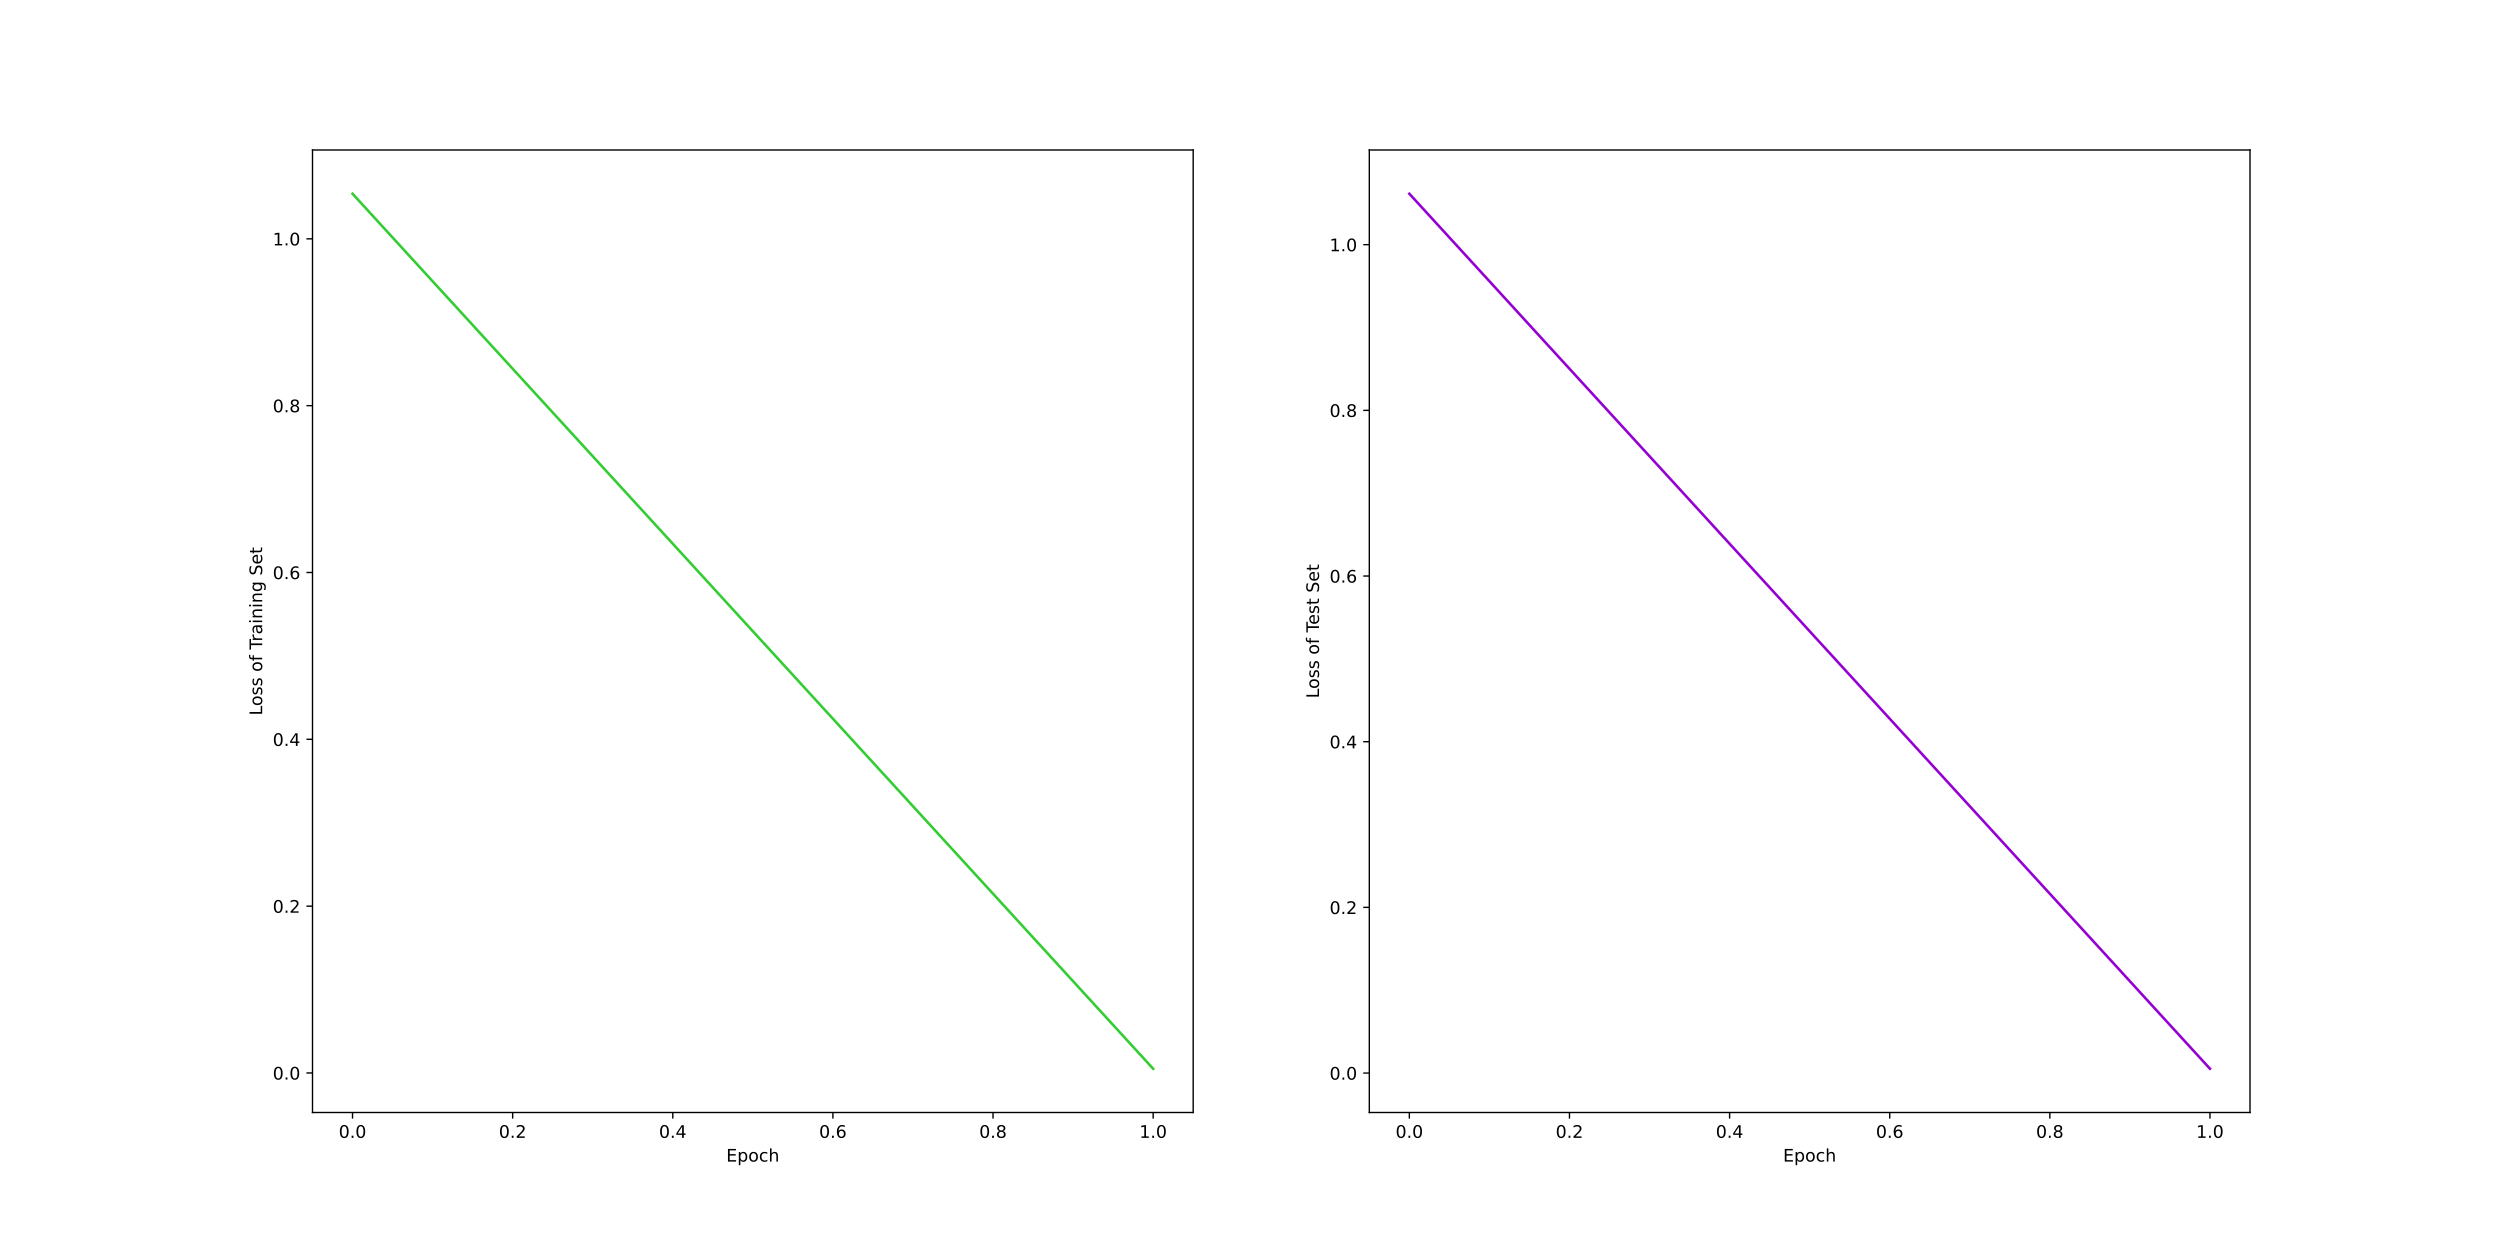
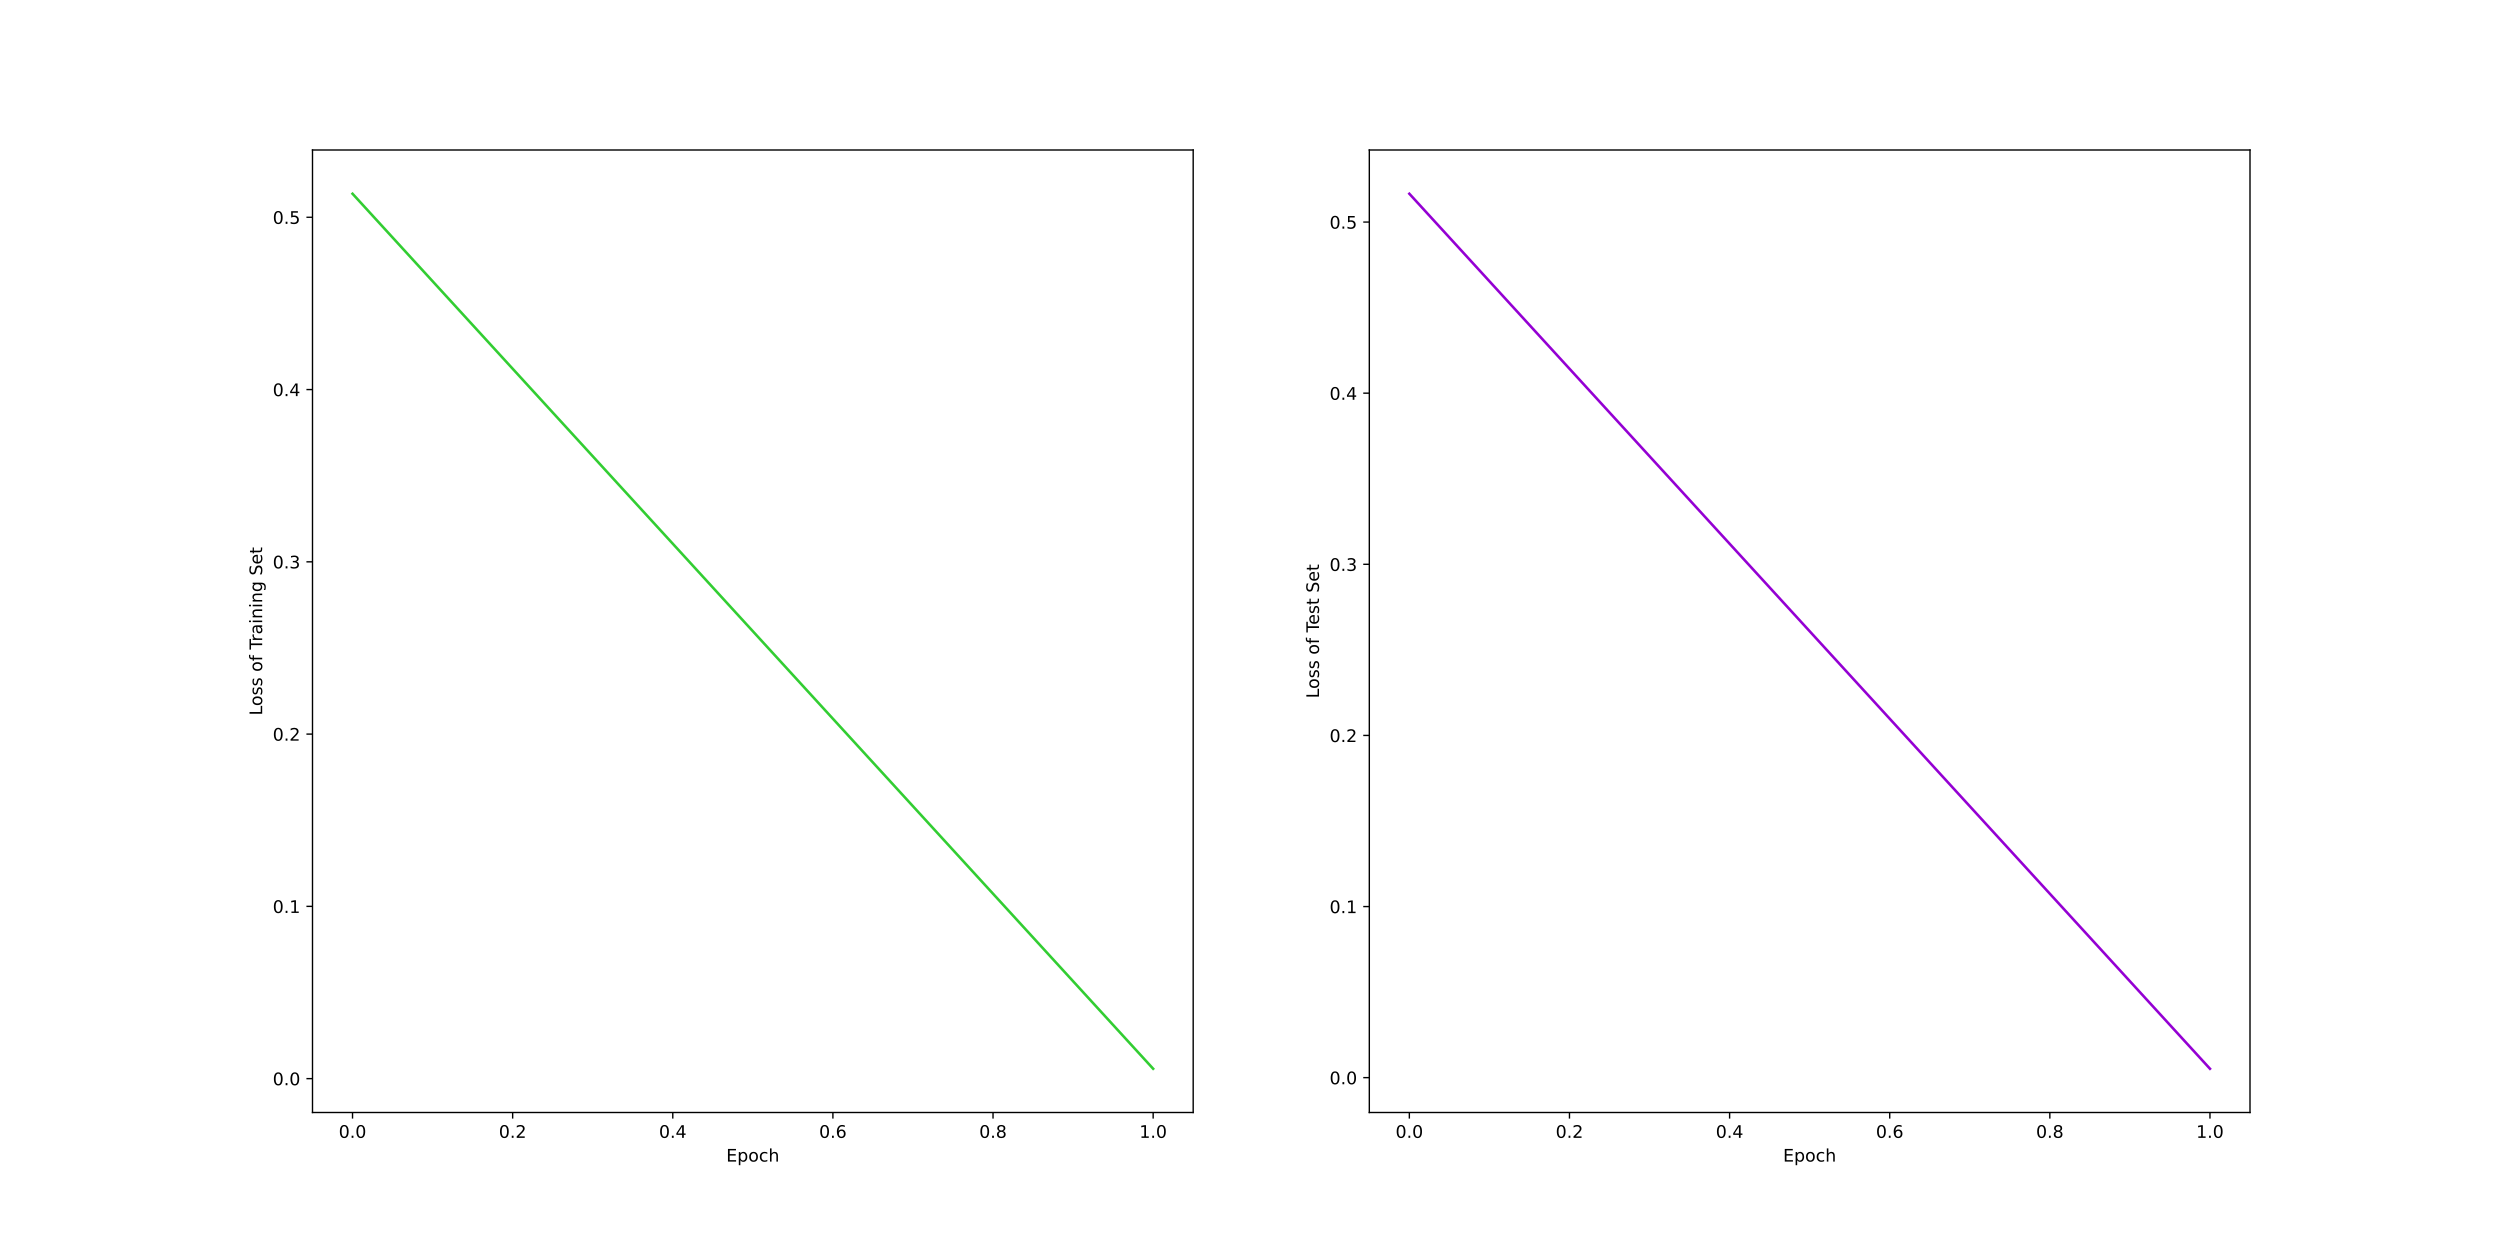
<svg xmlns="http://www.w3.org/2000/svg" xmlns:xlink="http://www.w3.org/1999/xlink" width="1440pt" height="720pt" viewBox="0 0 1440 720" version="1.1">
  <defs>
    <style type="text/css">*{stroke-linejoin: round; stroke-linecap: butt}</style>
  </defs>
  <g id="figure_1">
    <g id="patch_1">
      <path d="M 0 720  L 1440 720  L 1440 0  L 0 0  z " style="fill: #ffffff" />
    </g>
    <g id="axes_1">
      <g id="patch_2">
        <path d="M 180 640.8  L 687.273 640.8  L 687.273 86.4  L 180 86.4  z " style="fill: #ffffff" />
      </g>
      <g id="matplotlib.axis_1">
        <g id="xtick_1">
          <g id="line2d_1">
            <defs>
-               <path id="mf986d3ecad" d="M 0 0  L 0 3.5  " style="stroke: #000000; stroke-width: 0.8" />
+               <path id="me5765ecc99" d="M 0 0  L 0 3.5  " style="stroke: #000000; stroke-width: 0.8" />
            </defs>
            <g>
-               <use xlink:href="#mf986d3ecad" x="203.058" y="640.8" style="stroke: #000000; stroke-width: 0.8" />
+               <use xlink:href="#me5765ecc99" x="203.058" y="640.8" style="stroke: #000000; stroke-width: 0.8" />
            </g>
          </g>
          <g id="text_1">
            <g transform="translate(195.1063 655.3984) scale(0.1 -0.1)">
              <defs>
                <path id="DejaVuSans-30" d="M 2034 4250  Q 1547 4250 1301 3770  Q 1056 3291 1056 2328  Q 1056 1369 1301 889  Q 1547 409 2034 409  Q 2525 409 2770 889  Q 3016 1369 3016 2328  Q 3016 3291 2770 3770  Q 2525 4250 2034 4250  z M 2034 4750  Q 2819 4750 3233 4129  Q 3647 3509 3647 2328  Q 3647 1150 3233 529  Q 2819 -91 2034 -91  Q 1250 -91 836 529  Q 422 1150 422 2328  Q 422 3509 836 4129  Q 1250 4750 2034 4750  z " transform="scale(0.015625)" />
                <path id="DejaVuSans-2e" d="M 684 794  L 1344 794  L 1344 0  L 684 0  L 684 794  z " transform="scale(0.015625)" />
              </defs>
              <use xlink:href="#DejaVuSans-30" />
              <use xlink:href="#DejaVuSans-2e" transform="translate(63.62305 0)" />
              <use xlink:href="#DejaVuSans-30" transform="translate(95.41016 0)" />
            </g>
          </g>
        </g>
        <g id="xtick_2">
          <g id="line2d_2">
            <g>
-               <use xlink:href="#mf986d3ecad" x="295.289" y="640.8" style="stroke: #000000; stroke-width: 0.8" />
+               <use xlink:href="#me5765ecc99" x="295.289" y="640.8" style="stroke: #000000; stroke-width: 0.8" />
            </g>
          </g>
          <g id="text_2">
            <g transform="translate(287.3377 655.3984) scale(0.1 -0.1)">
              <defs>
                <path id="DejaVuSans-32" d="M 1228 531  L 3431 531  L 3431 0  L 469 0  L 469 531  Q 828 903 1448 1529  Q 2069 2156 2228 2338  Q 2531 2678 2651 2914  Q 2772 3150 2772 3378  Q 2772 3750 2511 3984  Q 2250 4219 1831 4219  Q 1534 4219 1204 4116  Q 875 4013 500 3803  L 500 4441  Q 881 4594 1212 4672  Q 1544 4750 1819 4750  Q 2544 4750 2975 4387  Q 3406 4025 3406 3419  Q 3406 3131 3298 2873  Q 3191 2616 2906 2266  Q 2828 2175 2409 1742  Q 1991 1309 1228 531  z " transform="scale(0.015625)" />
              </defs>
              <use xlink:href="#DejaVuSans-30" />
              <use xlink:href="#DejaVuSans-2e" transform="translate(63.62305 0)" />
              <use xlink:href="#DejaVuSans-32" transform="translate(95.41016 0)" />
            </g>
          </g>
        </g>
        <g id="xtick_3">
          <g id="line2d_3">
            <g>
-               <use xlink:href="#mf986d3ecad" x="387.521" y="640.8" style="stroke: #000000; stroke-width: 0.8" />
+               <use xlink:href="#me5765ecc99" x="387.521" y="640.8" style="stroke: #000000; stroke-width: 0.8" />
            </g>
          </g>
          <g id="text_3">
            <g transform="translate(379.5691 655.3984) scale(0.1 -0.1)">
              <defs>
                <path id="DejaVuSans-34" d="M 2419 4116  L 825 1625  L 2419 1625  L 2419 4116  z M 2253 4666  L 3047 4666  L 3047 1625  L 3713 1625  L 3713 1100  L 3047 1100  L 3047 0  L 2419 0  L 2419 1100  L 313 1100  L 313 1709  L 2253 4666  z " transform="scale(0.015625)" />
              </defs>
              <use xlink:href="#DejaVuSans-30" />
              <use xlink:href="#DejaVuSans-2e" transform="translate(63.62305 0)" />
              <use xlink:href="#DejaVuSans-34" transform="translate(95.41016 0)" />
            </g>
          </g>
        </g>
        <g id="xtick_4">
          <g id="line2d_4">
            <g>
-               <use xlink:href="#mf986d3ecad" x="479.752" y="640.8" style="stroke: #000000; stroke-width: 0.8" />
+               <use xlink:href="#me5765ecc99" x="479.752" y="640.8" style="stroke: #000000; stroke-width: 0.8" />
            </g>
          </g>
          <g id="text_4">
            <g transform="translate(471.8005 655.3984) scale(0.1 -0.1)">
              <defs>
                <path id="DejaVuSans-36" d="M 2113 2584  Q 1688 2584 1439 2293  Q 1191 2003 1191 1497  Q 1191 994 1439 701  Q 1688 409 2113 409  Q 2538 409 2786 701  Q 3034 994 3034 1497  Q 3034 2003 2786 2293  Q 2538 2584 2113 2584  z M 3366 4563  L 3366 3988  Q 3128 4100 2886 4159  Q 2644 4219 2406 4219  Q 1781 4219 1451 3797  Q 1122 3375 1075 2522  Q 1259 2794 1537 2939  Q 1816 3084 2150 3084  Q 2853 3084 3261 2657  Q 3669 2231 3669 1497  Q 3669 778 3244 343  Q 2819 -91 2113 -91  Q 1303 -91 875 529  Q 447 1150 447 2328  Q 447 3434 972 4092  Q 1497 4750 2381 4750  Q 2619 4750 2861 4703  Q 3103 4656 3366 4563  z " transform="scale(0.015625)" />
              </defs>
              <use xlink:href="#DejaVuSans-30" />
              <use xlink:href="#DejaVuSans-2e" transform="translate(63.62305 0)" />
              <use xlink:href="#DejaVuSans-36" transform="translate(95.41016 0)" />
            </g>
          </g>
        </g>
        <g id="xtick_5">
          <g id="line2d_5">
            <g>
-               <use xlink:href="#mf986d3ecad" x="571.983" y="640.8" style="stroke: #000000; stroke-width: 0.8" />
+               <use xlink:href="#me5765ecc99" x="571.983" y="640.8" style="stroke: #000000; stroke-width: 0.8" />
            </g>
          </g>
          <g id="text_5">
            <g transform="translate(564.0319 655.3984) scale(0.1 -0.1)">
              <defs>
                <path id="DejaVuSans-38" d="M 2034 2216  Q 1584 2216 1326 1975  Q 1069 1734 1069 1313  Q 1069 891 1326 650  Q 1584 409 2034 409  Q 2484 409 2743 651  Q 3003 894 3003 1313  Q 3003 1734 2745 1975  Q 2488 2216 2034 2216  z M 1403 2484  Q 997 2584 770 2862  Q 544 3141 544 3541  Q 544 4100 942 4425  Q 1341 4750 2034 4750  Q 2731 4750 3128 4425  Q 3525 4100 3525 3541  Q 3525 3141 3298 2862  Q 3072 2584 2669 2484  Q 3125 2378 3379 2068  Q 3634 1759 3634 1313  Q 3634 634 3220 271  Q 2806 -91 2034 -91  Q 1263 -91 848 271  Q 434 634 434 1313  Q 434 1759 690 2068  Q 947 2378 1403 2484  z M 1172 3481  Q 1172 3119 1398 2916  Q 1625 2713 2034 2713  Q 2441 2713 2670 2916  Q 2900 3119 2900 3481  Q 2900 3844 2670 4047  Q 2441 4250 2034 4250  Q 1625 4250 1398 4047  Q 1172 3844 1172 3481  z " transform="scale(0.015625)" />
              </defs>
              <use xlink:href="#DejaVuSans-30" />
              <use xlink:href="#DejaVuSans-2e" transform="translate(63.62305 0)" />
              <use xlink:href="#DejaVuSans-38" transform="translate(95.41016 0)" />
            </g>
          </g>
        </g>
        <g id="xtick_6">
          <g id="line2d_6">
            <g>
-               <use xlink:href="#mf986d3ecad" x="664.215" y="640.8" style="stroke: #000000; stroke-width: 0.8" />
+               <use xlink:href="#me5765ecc99" x="664.215" y="640.8" style="stroke: #000000; stroke-width: 0.8" />
            </g>
          </g>
          <g id="text_6">
            <g transform="translate(656.2633 655.3984) scale(0.1 -0.1)">
              <defs>
                <path id="DejaVuSans-31" d="M 794 531  L 1825 531  L 1825 4091  L 703 3866  L 703 4441  L 1819 4666  L 2450 4666  L 2450 531  L 3481 531  L 3481 0  L 794 0  L 794 531  z " transform="scale(0.015625)" />
              </defs>
              <use xlink:href="#DejaVuSans-31" />
              <use xlink:href="#DejaVuSans-2e" transform="translate(63.62305 0)" />
              <use xlink:href="#DejaVuSans-30" transform="translate(95.41016 0)" />
            </g>
          </g>
        </g>
        <g id="text_7">
          <g transform="translate(418.3254 669.0766) scale(0.1 -0.1)">
            <defs>
              <path id="DejaVuSans-45" d="M 628 4666  L 3578 4666  L 3578 4134  L 1259 4134  L 1259 2753  L 3481 2753  L 3481 2222  L 1259 2222  L 1259 531  L 3634 531  L 3634 0  L 628 0  L 628 4666  z " transform="scale(0.015625)" />
              <path id="DejaVuSans-70" d="M 1159 525  L 1159 -1331  L 581 -1331  L 581 3500  L 1159 3500  L 1159 2969  Q 1341 3281 1617 3432  Q 1894 3584 2278 3584  Q 2916 3584 3314 3078  Q 3713 2572 3713 1747  Q 3713 922 3314 415  Q 2916 -91 2278 -91  Q 1894 -91 1617 61  Q 1341 213 1159 525  z M 3116 1747  Q 3116 2381 2855 2742  Q 2594 3103 2138 3103  Q 1681 3103 1420 2742  Q 1159 2381 1159 1747  Q 1159 1113 1420 752  Q 1681 391 2138 391  Q 2594 391 2855 752  Q 3116 1113 3116 1747  z " transform="scale(0.015625)" />
              <path id="DejaVuSans-6f" d="M 1959 3097  Q 1497 3097 1228 2736  Q 959 2375 959 1747  Q 959 1119 1226 758  Q 1494 397 1959 397  Q 2419 397 2687 759  Q 2956 1122 2956 1747  Q 2956 2369 2687 2733  Q 2419 3097 1959 3097  z M 1959 3584  Q 2709 3584 3137 3096  Q 3566 2609 3566 1747  Q 3566 888 3137 398  Q 2709 -91 1959 -91  Q 1206 -91 779 398  Q 353 888 353 1747  Q 353 2609 779 3096  Q 1206 3584 1959 3584  z " transform="scale(0.015625)" />
              <path id="DejaVuSans-63" d="M 3122 3366  L 3122 2828  Q 2878 2963 2633 3030  Q 2388 3097 2138 3097  Q 1578 3097 1268 2742  Q 959 2388 959 1747  Q 959 1106 1268 751  Q 1578 397 2138 397  Q 2388 397 2633 464  Q 2878 531 3122 666  L 3122 134  Q 2881 22 2623 -34  Q 2366 -91 2075 -91  Q 1284 -91 818 406  Q 353 903 353 1747  Q 353 2603 823 3093  Q 1294 3584 2113 3584  Q 2378 3584 2631 3529  Q 2884 3475 3122 3366  z " transform="scale(0.015625)" />
              <path id="DejaVuSans-68" d="M 3513 2113  L 3513 0  L 2938 0  L 2938 2094  Q 2938 2591 2744 2837  Q 2550 3084 2163 3084  Q 1697 3084 1428 2787  Q 1159 2491 1159 1978  L 1159 0  L 581 0  L 581 4863  L 1159 4863  L 1159 2956  Q 1366 3272 1645 3428  Q 1925 3584 2291 3584  Q 2894 3584 3203 3211  Q 3513 2838 3513 2113  z " transform="scale(0.015625)" />
            </defs>
            <use xlink:href="#DejaVuSans-45" />
            <use xlink:href="#DejaVuSans-70" transform="translate(63.18359 0)" />
            <use xlink:href="#DejaVuSans-6f" transform="translate(126.6602 0)" />
            <use xlink:href="#DejaVuSans-63" transform="translate(187.8418 0)" />
            <use xlink:href="#DejaVuSans-68" transform="translate(242.8223 0)" />
          </g>
        </g>
      </g>
      <g id="matplotlib.axis_2">
        <g id="ytick_1">
          <g id="line2d_7">
            <defs>
-               <path id="m4bd7f07cef" d="M 0 0  L -3.5 0  " style="stroke: #000000; stroke-width: 0.8" />
+               <path id="ma60680f0a1" d="M 0 0  L -3.5 0  " style="stroke: #000000; stroke-width: 0.8" />
            </defs>
            <g>
-               <use xlink:href="#m4bd7f07cef" x="180" y="618.044" style="stroke: #000000; stroke-width: 0.8" />
+               <use xlink:href="#ma60680f0a1" x="180" y="621.288" style="stroke: #000000; stroke-width: 0.8" />
            </g>
          </g>
          <g id="text_8">
-             <g transform="translate(157.0969 621.8431) scale(0.1 -0.1)">
+             <g transform="translate(157.0969 625.0873) scale(0.1 -0.1)">
              <use xlink:href="#DejaVuSans-30" />
              <use xlink:href="#DejaVuSans-2e" transform="translate(63.62305 0)" />
              <use xlink:href="#DejaVuSans-30" transform="translate(95.41016 0)" />
            </g>
          </g>
        </g>
        <g id="ytick_2">
          <g id="line2d_8">
            <g>
-               <use xlink:href="#m4bd7f07cef" x="180" y="521.949" style="stroke: #000000; stroke-width: 0.8" />
+               <use xlink:href="#ma60680f0a1" x="180" y="522.06" style="stroke: #000000; stroke-width: 0.8" />
            </g>
          </g>
          <g id="text_9">
-             <g transform="translate(157.0969 525.7477) scale(0.1 -0.1)">
-               <use xlink:href="#DejaVuSans-30" />
-               <use xlink:href="#DejaVuSans-2e" transform="translate(63.62305 0)" />
-               <use xlink:href="#DejaVuSans-32" transform="translate(95.41016 0)" />
+             <g transform="translate(157.0969 525.8589) scale(0.1 -0.1)">
+               <use xlink:href="#DejaVuSans-30" />
+               <use xlink:href="#DejaVuSans-2e" transform="translate(63.62305 0)" />
+               <use xlink:href="#DejaVuSans-31" transform="translate(95.41016 0)" />
            </g>
          </g>
        </g>
        <g id="ytick_3">
          <g id="line2d_9">
            <g>
-               <use xlink:href="#m4bd7f07cef" x="180" y="425.853" style="stroke: #000000; stroke-width: 0.8" />
+               <use xlink:href="#ma60680f0a1" x="180" y="422.831" style="stroke: #000000; stroke-width: 0.8" />
            </g>
          </g>
          <g id="text_10">
-             <g transform="translate(157.0969 429.6524) scale(0.1 -0.1)">
-               <use xlink:href="#DejaVuSans-30" />
-               <use xlink:href="#DejaVuSans-2e" transform="translate(63.62305 0)" />
-               <use xlink:href="#DejaVuSans-34" transform="translate(95.41016 0)" />
+             <g transform="translate(157.0969 426.6305) scale(0.1 -0.1)">
+               <use xlink:href="#DejaVuSans-30" />
+               <use xlink:href="#DejaVuSans-2e" transform="translate(63.62305 0)" />
+               <use xlink:href="#DejaVuSans-32" transform="translate(95.41016 0)" />
            </g>
          </g>
        </g>
        <g id="ytick_4">
          <g id="line2d_10">
            <g>
-               <use xlink:href="#m4bd7f07cef" x="180" y="329.758" style="stroke: #000000; stroke-width: 0.8" />
+               <use xlink:href="#ma60680f0a1" x="180" y="323.603" style="stroke: #000000; stroke-width: 0.8" />
            </g>
          </g>
          <g id="text_11">
-             <g transform="translate(157.0969 333.557) scale(0.1 -0.1)">
-               <use xlink:href="#DejaVuSans-30" />
-               <use xlink:href="#DejaVuSans-2e" transform="translate(63.62305 0)" />
-               <use xlink:href="#DejaVuSans-36" transform="translate(95.41016 0)" />
+             <g transform="translate(157.0969 327.4022) scale(0.1 -0.1)">
+               <defs>
+                 <path id="DejaVuSans-33" d="M 2597 2516  Q 3050 2419 3304 2112  Q 3559 1806 3559 1356  Q 3559 666 3084 287  Q 2609 -91 1734 -91  Q 1441 -91 1130 -33  Q 819 25 488 141  L 488 750  Q 750 597 1062 519  Q 1375 441 1716 441  Q 2309 441 2620 675  Q 2931 909 2931 1356  Q 2931 1769 2642 2001  Q 2353 2234 1838 2234  L 1294 2234  L 1294 2753  L 1863 2753  Q 2328 2753 2575 2939  Q 2822 3125 2822 3475  Q 2822 3834 2567 4026  Q 2313 4219 1838 4219  Q 1578 4219 1281 4162  Q 984 4106 628 3988  L 628 4550  Q 988 4650 1302 4700  Q 1616 4750 1894 4750  Q 2613 4750 3031 4423  Q 3450 4097 3450 3541  Q 3450 3153 3228 2886  Q 3006 2619 2597 2516  z " transform="scale(0.015625)" />
+               </defs>
+               <use xlink:href="#DejaVuSans-30" />
+               <use xlink:href="#DejaVuSans-2e" transform="translate(63.62305 0)" />
+               <use xlink:href="#DejaVuSans-33" transform="translate(95.41016 0)" />
            </g>
          </g>
        </g>
        <g id="ytick_5">
          <g id="line2d_11">
            <g>
-               <use xlink:href="#m4bd7f07cef" x="180" y="233.662" style="stroke: #000000; stroke-width: 0.8" />
+               <use xlink:href="#ma60680f0a1" x="180" y="224.375" style="stroke: #000000; stroke-width: 0.8" />
            </g>
          </g>
          <g id="text_12">
-             <g transform="translate(157.0969 237.4616) scale(0.1 -0.1)">
-               <use xlink:href="#DejaVuSans-30" />
-               <use xlink:href="#DejaVuSans-2e" transform="translate(63.62305 0)" />
-               <use xlink:href="#DejaVuSans-38" transform="translate(95.41016 0)" />
+             <g transform="translate(157.0969 228.1738) scale(0.1 -0.1)">
+               <use xlink:href="#DejaVuSans-30" />
+               <use xlink:href="#DejaVuSans-2e" transform="translate(63.62305 0)" />
+               <use xlink:href="#DejaVuSans-34" transform="translate(95.41016 0)" />
            </g>
          </g>
        </g>
        <g id="ytick_6">
          <g id="line2d_12">
            <g>
-               <use xlink:href="#m4bd7f07cef" x="180" y="137.567" style="stroke: #000000; stroke-width: 0.8" />
+               <use xlink:href="#ma60680f0a1" x="180" y="125.146" style="stroke: #000000; stroke-width: 0.8" />
            </g>
          </g>
          <g id="text_13">
-             <g transform="translate(157.0969 141.3662) scale(0.1 -0.1)">
-               <use xlink:href="#DejaVuSans-31" />
-               <use xlink:href="#DejaVuSans-2e" transform="translate(63.62305 0)" />
-               <use xlink:href="#DejaVuSans-30" transform="translate(95.41016 0)" />
+             <g transform="translate(157.0969 128.9455) scale(0.1 -0.1)">
+               <defs>
+                 <path id="DejaVuSans-35" d="M 691 4666  L 3169 4666  L 3169 4134  L 1269 4134  L 1269 2991  Q 1406 3038 1543 3061  Q 1681 3084 1819 3084  Q 2600 3084 3056 2656  Q 3513 2228 3513 1497  Q 3513 744 3044 326  Q 2575 -91 1722 -91  Q 1428 -91 1123 -41  Q 819 9 494 109  L 494 744  Q 775 591 1075 516  Q 1375 441 1709 441  Q 2250 441 2565 725  Q 2881 1009 2881 1497  Q 2881 1984 2565 2268  Q 2250 2553 1709 2553  Q 1456 2553 1204 2497  Q 953 2441 691 2322  L 691 4666  z " transform="scale(0.015625)" />
+               </defs>
+               <use xlink:href="#DejaVuSans-30" />
+               <use xlink:href="#DejaVuSans-2e" transform="translate(63.62305 0)" />
+               <use xlink:href="#DejaVuSans-35" transform="translate(95.41016 0)" />
            </g>
          </g>
        </g>
        <g id="text_14">
          <g transform="translate(151.0172 412.0906) rotate(-90) scale(0.1 -0.1)">
            <defs>
              <path id="DejaVuSans-4c" d="M 628 4666  L 1259 4666  L 1259 531  L 3531 531  L 3531 0  L 628 0  L 628 4666  z " transform="scale(0.015625)" />
              <path id="DejaVuSans-73" d="M 2834 3397  L 2834 2853  Q 2591 2978 2328 3040  Q 2066 3103 1784 3103  Q 1356 3103 1142 2972  Q 928 2841 928 2578  Q 928 2378 1081 2264  Q 1234 2150 1697 2047  L 1894 2003  Q 2506 1872 2764 1633  Q 3022 1394 3022 966  Q 3022 478 2636 193  Q 2250 -91 1575 -91  Q 1294 -91 989 -36  Q 684 19 347 128  L 347 722  Q 666 556 975 473  Q 1284 391 1588 391  Q 1994 391 2212 530  Q 2431 669 2431 922  Q 2431 1156 2273 1281  Q 2116 1406 1581 1522  L 1381 1569  Q 847 1681 609 1914  Q 372 2147 372 2553  Q 372 3047 722 3315  Q 1072 3584 1716 3584  Q 2034 3584 2315 3537  Q 2597 3491 2834 3397  z " transform="scale(0.015625)" />
              <path id="DejaVuSans-20" transform="scale(0.015625)" />
              <path id="DejaVuSans-66" d="M 2375 4863  L 2375 4384  L 1825 4384  Q 1516 4384 1395 4259  Q 1275 4134 1275 3809  L 1275 3500  L 2222 3500  L 2222 3053  L 1275 3053  L 1275 0  L 697 0  L 697 3053  L 147 3053  L 147 3500  L 697 3500  L 697 3744  Q 697 4328 969 4595  Q 1241 4863 1831 4863  L 2375 4863  z " transform="scale(0.015625)" />
              <path id="DejaVuSans-54" d="M -19 4666  L 3928 4666  L 3928 4134  L 2272 4134  L 2272 0  L 1638 0  L 1638 4134  L -19 4134  L -19 4666  z " transform="scale(0.015625)" />
              <path id="DejaVuSans-72" d="M 2631 2963  Q 2534 3019 2420 3045  Q 2306 3072 2169 3072  Q 1681 3072 1420 2755  Q 1159 2438 1159 1844  L 1159 0  L 581 0  L 581 3500  L 1159 3500  L 1159 2956  Q 1341 3275 1631 3429  Q 1922 3584 2338 3584  Q 2397 3584 2469 3576  Q 2541 3569 2628 3553  L 2631 2963  z " transform="scale(0.015625)" />
              <path id="DejaVuSans-61" d="M 2194 1759  Q 1497 1759 1228 1600  Q 959 1441 959 1056  Q 959 750 1161 570  Q 1363 391 1709 391  Q 2188 391 2477 730  Q 2766 1069 2766 1631  L 2766 1759  L 2194 1759  z M 3341 1997  L 3341 0  L 2766 0  L 2766 531  Q 2569 213 2275 61  Q 1981 -91 1556 -91  Q 1019 -91 701 211  Q 384 513 384 1019  Q 384 1609 779 1909  Q 1175 2209 1959 2209  L 2766 2209  L 2766 2266  Q 2766 2663 2505 2880  Q 2244 3097 1772 3097  Q 1472 3097 1187 3025  Q 903 2953 641 2809  L 641 3341  Q 956 3463 1253 3523  Q 1550 3584 1831 3584  Q 2591 3584 2966 3190  Q 3341 2797 3341 1997  z " transform="scale(0.015625)" />
              <path id="DejaVuSans-69" d="M 603 3500  L 1178 3500  L 1178 0  L 603 0  L 603 3500  z M 603 4863  L 1178 4863  L 1178 4134  L 603 4134  L 603 4863  z " transform="scale(0.015625)" />
              <path id="DejaVuSans-6e" d="M 3513 2113  L 3513 0  L 2938 0  L 2938 2094  Q 2938 2591 2744 2837  Q 2550 3084 2163 3084  Q 1697 3084 1428 2787  Q 1159 2491 1159 1978  L 1159 0  L 581 0  L 581 3500  L 1159 3500  L 1159 2956  Q 1366 3272 1645 3428  Q 1925 3584 2291 3584  Q 2894 3584 3203 3211  Q 3513 2838 3513 2113  z " transform="scale(0.015625)" />
              <path id="DejaVuSans-67" d="M 2906 1791  Q 2906 2416 2648 2759  Q 2391 3103 1925 3103  Q 1463 3103 1205 2759  Q 947 2416 947 1791  Q 947 1169 1205 825  Q 1463 481 1925 481  Q 2391 481 2648 825  Q 2906 1169 2906 1791  z M 3481 434  Q 3481 -459 3084 -895  Q 2688 -1331 1869 -1331  Q 1566 -1331 1297 -1286  Q 1028 -1241 775 -1147  L 775 -588  Q 1028 -725 1275 -790  Q 1522 -856 1778 -856  Q 2344 -856 2625 -561  Q 2906 -266 2906 331  L 2906 616  Q 2728 306 2450 153  Q 2172 0 1784 0  Q 1141 0 747 490  Q 353 981 353 1791  Q 353 2603 747 3093  Q 1141 3584 1784 3584  Q 2172 3584 2450 3431  Q 2728 3278 2906 2969  L 2906 3500  L 3481 3500  L 3481 434  z " transform="scale(0.015625)" />
              <path id="DejaVuSans-53" d="M 3425 4513  L 3425 3897  Q 3066 4069 2747 4153  Q 2428 4238 2131 4238  Q 1616 4238 1336 4038  Q 1056 3838 1056 3469  Q 1056 3159 1242 3001  Q 1428 2844 1947 2747  L 2328 2669  Q 3034 2534 3370 2195  Q 3706 1856 3706 1288  Q 3706 609 3251 259  Q 2797 -91 1919 -91  Q 1588 -91 1214 -16  Q 841 59 441 206  L 441 856  Q 825 641 1194 531  Q 1563 422 1919 422  Q 2459 422 2753 634  Q 3047 847 3047 1241  Q 3047 1584 2836 1778  Q 2625 1972 2144 2069  L 1759 2144  Q 1053 2284 737 2584  Q 422 2884 422 3419  Q 422 4038 858 4394  Q 1294 4750 2059 4750  Q 2388 4750 2728 4690  Q 3069 4631 3425 4513  z " transform="scale(0.015625)" />
              <path id="DejaVuSans-65" d="M 3597 1894  L 3597 1613  L 953 1613  Q 991 1019 1311 708  Q 1631 397 2203 397  Q 2534 397 2845 478  Q 3156 559 3463 722  L 3463 178  Q 3153 47 2828 -22  Q 2503 -91 2169 -91  Q 1331 -91 842 396  Q 353 884 353 1716  Q 353 2575 817 3079  Q 1281 3584 2069 3584  Q 2775 3584 3186 3129  Q 3597 2675 3597 1894  z M 3022 2063  Q 3016 2534 2758 2815  Q 2500 3097 2075 3097  Q 1594 3097 1305 2825  Q 1016 2553 972 2059  L 3022 2063  z " transform="scale(0.015625)" />
              <path id="DejaVuSans-74" d="M 1172 4494  L 1172 3500  L 2356 3500  L 2356 3053  L 1172 3053  L 1172 1153  Q 1172 725 1289 603  Q 1406 481 1766 481  L 2356 481  L 2356 0  L 1766 0  Q 1100 0 847 248  Q 594 497 594 1153  L 594 3053  L 172 3053  L 172 3500  L 594 3500  L 594 4494  L 1172 4494  z " transform="scale(0.015625)" />
            </defs>
            <use xlink:href="#DejaVuSans-4c" />
            <use xlink:href="#DejaVuSans-6f" transform="translate(53.96289 0)" />
            <use xlink:href="#DejaVuSans-73" transform="translate(115.1445 0)" />
            <use xlink:href="#DejaVuSans-73" transform="translate(167.2441 0)" />
            <use xlink:href="#DejaVuSans-20" transform="translate(219.3438 0)" />
            <use xlink:href="#DejaVuSans-6f" transform="translate(251.1309 0)" />
            <use xlink:href="#DejaVuSans-66" transform="translate(312.3125 0)" />
            <use xlink:href="#DejaVuSans-20" transform="translate(347.5176 0)" />
            <use xlink:href="#DejaVuSans-54" transform="translate(379.3047 0)" />
            <use xlink:href="#DejaVuSans-72" transform="translate(425.6387 0)" />
            <use xlink:href="#DejaVuSans-61" transform="translate(466.752 0)" />
            <use xlink:href="#DejaVuSans-69" transform="translate(528.0312 0)" />
            <use xlink:href="#DejaVuSans-6e" transform="translate(555.8145 0)" />
            <use xlink:href="#DejaVuSans-69" transform="translate(619.1934 0)" />
            <use xlink:href="#DejaVuSans-6e" transform="translate(646.9766 0)" />
            <use xlink:href="#DejaVuSans-67" transform="translate(710.3555 0)" />
            <use xlink:href="#DejaVuSans-20" transform="translate(773.832 0)" />
            <use xlink:href="#DejaVuSans-53" transform="translate(805.6191 0)" />
            <use xlink:href="#DejaVuSans-65" transform="translate(869.0957 0)" />
            <use xlink:href="#DejaVuSans-74" transform="translate(930.6191 0)" />
          </g>
        </g>
      </g>
      <g id="line2d_13">
-         <path d="M 203.058 111.6  L 664.215 615.6  " clip-path="url(#p61238281fc)" style="fill: none; stroke: #32cd32; stroke-width: 1.5; stroke-linecap: square" />
+         <path d="M 203.058 111.6  L 664.215 615.6  " clip-path="url(#pb638bc5df6)" style="fill: none; stroke: #32cd32; stroke-width: 1.5; stroke-linecap: square" />
      </g>
      <g id="patch_3">
        <path d="M 180 640.8  L 180 86.4  " style="fill: none; stroke: #000000; stroke-width: 0.8; stroke-linejoin: miter; stroke-linecap: square" />
      </g>
      <g id="patch_4">
        <path d="M 687.273 640.8  L 687.273 86.4  " style="fill: none; stroke: #000000; stroke-width: 0.8; stroke-linejoin: miter; stroke-linecap: square" />
      </g>
      <g id="patch_5">
        <path d="M 180 640.8  L 687.273 640.8  " style="fill: none; stroke: #000000; stroke-width: 0.8; stroke-linejoin: miter; stroke-linecap: square" />
      </g>
      <g id="patch_6">
        <path d="M 180 86.4  L 687.273 86.4  " style="fill: none; stroke: #000000; stroke-width: 0.8; stroke-linejoin: miter; stroke-linecap: square" />
      </g>
    </g>
    <g id="axes_2">
      <g id="patch_7">
        <path d="M 788.727 640.8  L 1296 640.8  L 1296 86.4  L 788.727 86.4  z " style="fill: #ffffff" />
      </g>
      <g id="matplotlib.axis_3">
        <g id="xtick_7">
          <g id="line2d_14">
            <g>
-               <use xlink:href="#mf986d3ecad" x="811.785" y="640.8" style="stroke: #000000; stroke-width: 0.8" />
+               <use xlink:href="#me5765ecc99" x="811.785" y="640.8" style="stroke: #000000; stroke-width: 0.8" />
            </g>
          </g>
          <g id="text_15">
            <g transform="translate(803.8336 655.3984) scale(0.1 -0.1)">
              <use xlink:href="#DejaVuSans-30" />
              <use xlink:href="#DejaVuSans-2e" transform="translate(63.62305 0)" />
              <use xlink:href="#DejaVuSans-30" transform="translate(95.41016 0)" />
            </g>
          </g>
        </g>
        <g id="xtick_8">
          <g id="line2d_15">
            <g>
-               <use xlink:href="#mf986d3ecad" x="904.017" y="640.8" style="stroke: #000000; stroke-width: 0.8" />
+               <use xlink:href="#me5765ecc99" x="904.017" y="640.8" style="stroke: #000000; stroke-width: 0.8" />
            </g>
          </g>
          <g id="text_16">
            <g transform="translate(896.065 655.3984) scale(0.1 -0.1)">
              <use xlink:href="#DejaVuSans-30" />
              <use xlink:href="#DejaVuSans-2e" transform="translate(63.62305 0)" />
              <use xlink:href="#DejaVuSans-32" transform="translate(95.41016 0)" />
            </g>
          </g>
        </g>
        <g id="xtick_9">
          <g id="line2d_16">
            <g>
-               <use xlink:href="#mf986d3ecad" x="996.248" y="640.8" style="stroke: #000000; stroke-width: 0.8" />
+               <use xlink:href="#me5765ecc99" x="996.248" y="640.8" style="stroke: #000000; stroke-width: 0.8" />
            </g>
          </g>
          <g id="text_17">
            <g transform="translate(988.2964 655.3984) scale(0.1 -0.1)">
              <use xlink:href="#DejaVuSans-30" />
              <use xlink:href="#DejaVuSans-2e" transform="translate(63.62305 0)" />
              <use xlink:href="#DejaVuSans-34" transform="translate(95.41016 0)" />
            </g>
          </g>
        </g>
        <g id="xtick_10">
          <g id="line2d_17">
            <g>
-               <use xlink:href="#mf986d3ecad" x="1088.479" y="640.8" style="stroke: #000000; stroke-width: 0.8" />
+               <use xlink:href="#me5765ecc99" x="1088.479" y="640.8" style="stroke: #000000; stroke-width: 0.8" />
            </g>
          </g>
          <g id="text_18">
            <g transform="translate(1080.528 655.3984) scale(0.1 -0.1)">
              <use xlink:href="#DejaVuSans-30" />
              <use xlink:href="#DejaVuSans-2e" transform="translate(63.62305 0)" />
              <use xlink:href="#DejaVuSans-36" transform="translate(95.41016 0)" />
            </g>
          </g>
        </g>
        <g id="xtick_11">
          <g id="line2d_18">
            <g>
-               <use xlink:href="#mf986d3ecad" x="1180.711" y="640.8" style="stroke: #000000; stroke-width: 0.8" />
+               <use xlink:href="#me5765ecc99" x="1180.711" y="640.8" style="stroke: #000000; stroke-width: 0.8" />
            </g>
          </g>
          <g id="text_19">
            <g transform="translate(1172.759 655.3984) scale(0.1 -0.1)">
              <use xlink:href="#DejaVuSans-30" />
              <use xlink:href="#DejaVuSans-2e" transform="translate(63.62305 0)" />
              <use xlink:href="#DejaVuSans-38" transform="translate(95.41016 0)" />
            </g>
          </g>
        </g>
        <g id="xtick_12">
          <g id="line2d_19">
            <g>
-               <use xlink:href="#mf986d3ecad" x="1272.942" y="640.8" style="stroke: #000000; stroke-width: 0.8" />
+               <use xlink:href="#me5765ecc99" x="1272.942" y="640.8" style="stroke: #000000; stroke-width: 0.8" />
            </g>
          </g>
          <g id="text_20">
            <g transform="translate(1264.991 655.3984) scale(0.1 -0.1)">
              <use xlink:href="#DejaVuSans-31" />
              <use xlink:href="#DejaVuSans-2e" transform="translate(63.62305 0)" />
              <use xlink:href="#DejaVuSans-30" transform="translate(95.41016 0)" />
            </g>
          </g>
        </g>
        <g id="text_21">
          <g transform="translate(1027.053 669.0766) scale(0.1 -0.1)">
            <use xlink:href="#DejaVuSans-45" />
            <use xlink:href="#DejaVuSans-70" transform="translate(63.18359 0)" />
            <use xlink:href="#DejaVuSans-6f" transform="translate(126.6602 0)" />
            <use xlink:href="#DejaVuSans-63" transform="translate(187.8418 0)" />
            <use xlink:href="#DejaVuSans-68" transform="translate(242.8223 0)" />
          </g>
        </g>
      </g>
      <g id="matplotlib.axis_4">
        <g id="ytick_7">
          <g id="line2d_20">
            <g>
-               <use xlink:href="#m4bd7f07cef" x="788.727" y="618.089" style="stroke: #000000; stroke-width: 0.8" />
+               <use xlink:href="#ma60680f0a1" x="788.727" y="620.733" style="stroke: #000000; stroke-width: 0.8" />
            </g>
          </g>
          <g id="text_22">
-             <g transform="translate(765.8241 621.8883) scale(0.1 -0.1)">
+             <g transform="translate(765.8241 624.5318) scale(0.1 -0.1)">
              <use xlink:href="#DejaVuSans-30" />
              <use xlink:href="#DejaVuSans-2e" transform="translate(63.62305 0)" />
              <use xlink:href="#DejaVuSans-30" transform="translate(95.41016 0)" />
            </g>
          </g>
        </g>
        <g id="ytick_8">
          <g id="line2d_21">
            <g>
-               <use xlink:href="#m4bd7f07cef" x="788.727" y="522.657" style="stroke: #000000; stroke-width: 0.8" />
+               <use xlink:href="#ma60680f0a1" x="788.727" y="522.169" style="stroke: #000000; stroke-width: 0.8" />
            </g>
          </g>
          <g id="text_23">
-             <g transform="translate(765.8241 526.4563) scale(0.1 -0.1)">
-               <use xlink:href="#DejaVuSans-30" />
-               <use xlink:href="#DejaVuSans-2e" transform="translate(63.62305 0)" />
-               <use xlink:href="#DejaVuSans-32" transform="translate(95.41016 0)" />
+             <g transform="translate(765.8241 525.9679) scale(0.1 -0.1)">
+               <use xlink:href="#DejaVuSans-30" />
+               <use xlink:href="#DejaVuSans-2e" transform="translate(63.62305 0)" />
+               <use xlink:href="#DejaVuSans-31" transform="translate(95.41016 0)" />
            </g>
          </g>
        </g>
        <g id="ytick_9">
          <g id="line2d_22">
            <g>
-               <use xlink:href="#m4bd7f07cef" x="788.727" y="427.225" style="stroke: #000000; stroke-width: 0.8" />
+               <use xlink:href="#ma60680f0a1" x="788.727" y="423.605" style="stroke: #000000; stroke-width: 0.8" />
            </g>
          </g>
          <g id="text_24">
-             <g transform="translate(765.8241 431.0242) scale(0.1 -0.1)">
-               <use xlink:href="#DejaVuSans-30" />
-               <use xlink:href="#DejaVuSans-2e" transform="translate(63.62305 0)" />
-               <use xlink:href="#DejaVuSans-34" transform="translate(95.41016 0)" />
+             <g transform="translate(765.8241 427.404) scale(0.1 -0.1)">
+               <use xlink:href="#DejaVuSans-30" />
+               <use xlink:href="#DejaVuSans-2e" transform="translate(63.62305 0)" />
+               <use xlink:href="#DejaVuSans-32" transform="translate(95.41016 0)" />
            </g>
          </g>
        </g>
        <g id="ytick_10">
          <g id="line2d_23">
            <g>
-               <use xlink:href="#m4bd7f07cef" x="788.727" y="331.793" style="stroke: #000000; stroke-width: 0.8" />
+               <use xlink:href="#ma60680f0a1" x="788.727" y="325.041" style="stroke: #000000; stroke-width: 0.8" />
            </g>
          </g>
          <g id="text_25">
-             <g transform="translate(765.8241 335.5922) scale(0.1 -0.1)">
-               <use xlink:href="#DejaVuSans-30" />
-               <use xlink:href="#DejaVuSans-2e" transform="translate(63.62305 0)" />
-               <use xlink:href="#DejaVuSans-36" transform="translate(95.41016 0)" />
+             <g transform="translate(765.8241 328.8401) scale(0.1 -0.1)">
+               <use xlink:href="#DejaVuSans-30" />
+               <use xlink:href="#DejaVuSans-2e" transform="translate(63.62305 0)" />
+               <use xlink:href="#DejaVuSans-33" transform="translate(95.41016 0)" />
            </g>
          </g>
        </g>
        <g id="ytick_11">
          <g id="line2d_24">
            <g>
-               <use xlink:href="#m4bd7f07cef" x="788.727" y="236.361" style="stroke: #000000; stroke-width: 0.8" />
+               <use xlink:href="#ma60680f0a1" x="788.727" y="226.477" style="stroke: #000000; stroke-width: 0.8" />
            </g>
          </g>
          <g id="text_26">
-             <g transform="translate(765.8241 240.1602) scale(0.1 -0.1)">
-               <use xlink:href="#DejaVuSans-30" />
-               <use xlink:href="#DejaVuSans-2e" transform="translate(63.62305 0)" />
-               <use xlink:href="#DejaVuSans-38" transform="translate(95.41016 0)" />
+             <g transform="translate(765.8241 230.2761) scale(0.1 -0.1)">
+               <use xlink:href="#DejaVuSans-30" />
+               <use xlink:href="#DejaVuSans-2e" transform="translate(63.62305 0)" />
+               <use xlink:href="#DejaVuSans-34" transform="translate(95.41016 0)" />
            </g>
          </g>
        </g>
        <g id="ytick_12">
          <g id="line2d_25">
            <g>
-               <use xlink:href="#m4bd7f07cef" x="788.727" y="140.929" style="stroke: #000000; stroke-width: 0.8" />
+               <use xlink:href="#ma60680f0a1" x="788.727" y="127.913" style="stroke: #000000; stroke-width: 0.8" />
            </g>
          </g>
          <g id="text_27">
-             <g transform="translate(765.8241 144.7281) scale(0.1 -0.1)">
-               <use xlink:href="#DejaVuSans-31" />
-               <use xlink:href="#DejaVuSans-2e" transform="translate(63.62305 0)" />
-               <use xlink:href="#DejaVuSans-30" transform="translate(95.41016 0)" />
+             <g transform="translate(765.8241 131.7122) scale(0.1 -0.1)">
+               <use xlink:href="#DejaVuSans-30" />
+               <use xlink:href="#DejaVuSans-2e" transform="translate(63.62305 0)" />
+               <use xlink:href="#DejaVuSans-35" transform="translate(95.41016 0)" />
            </g>
          </g>
        </g>
        <g id="text_28">
          <g transform="translate(759.7445 402.2102) rotate(-90) scale(0.1 -0.1)">
            <use xlink:href="#DejaVuSans-4c" />
            <use xlink:href="#DejaVuSans-6f" transform="translate(53.96289 0)" />
            <use xlink:href="#DejaVuSans-73" transform="translate(115.1445 0)" />
            <use xlink:href="#DejaVuSans-73" transform="translate(167.2441 0)" />
            <use xlink:href="#DejaVuSans-20" transform="translate(219.3438 0)" />
            <use xlink:href="#DejaVuSans-6f" transform="translate(251.1309 0)" />
            <use xlink:href="#DejaVuSans-66" transform="translate(312.3125 0)" />
            <use xlink:href="#DejaVuSans-20" transform="translate(347.5176 0)" />
            <use xlink:href="#DejaVuSans-54" transform="translate(379.3047 0)" />
            <use xlink:href="#DejaVuSans-65" transform="translate(423.3887 0)" />
            <use xlink:href="#DejaVuSans-73" transform="translate(484.9121 0)" />
            <use xlink:href="#DejaVuSans-74" transform="translate(537.0117 0)" />
            <use xlink:href="#DejaVuSans-20" transform="translate(576.2207 0)" />
            <use xlink:href="#DejaVuSans-53" transform="translate(608.0078 0)" />
            <use xlink:href="#DejaVuSans-65" transform="translate(671.4844 0)" />
            <use xlink:href="#DejaVuSans-74" transform="translate(733.0078 0)" />
          </g>
        </g>
      </g>
      <g id="line2d_26">
-         <path d="M 811.785 111.6  L 1272.942 615.6  " clip-path="url(#p250a25fa83)" style="fill: none; stroke: #9400d3; stroke-width: 1.5; stroke-linecap: square" />
+         <path d="M 811.785 111.6  L 1272.942 615.6  " clip-path="url(#peca11cba12)" style="fill: none; stroke: #9400d3; stroke-width: 1.5; stroke-linecap: square" />
      </g>
      <g id="patch_8">
        <path d="M 788.727 640.8  L 788.727 86.4  " style="fill: none; stroke: #000000; stroke-width: 0.8; stroke-linejoin: miter; stroke-linecap: square" />
      </g>
      <g id="patch_9">
        <path d="M 1296 640.8  L 1296 86.4  " style="fill: none; stroke: #000000; stroke-width: 0.8; stroke-linejoin: miter; stroke-linecap: square" />
      </g>
      <g id="patch_10">
        <path d="M 788.727 640.8  L 1296 640.8  " style="fill: none; stroke: #000000; stroke-width: 0.8; stroke-linejoin: miter; stroke-linecap: square" />
      </g>
      <g id="patch_11">
        <path d="M 788.727 86.4  L 1296 86.4  " style="fill: none; stroke: #000000; stroke-width: 0.8; stroke-linejoin: miter; stroke-linecap: square" />
      </g>
    </g>
  </g>
  <defs>
-     <clipPath id="p61238281fc">
+     <clipPath id="pb638bc5df6">
      <rect x="180" y="86.4" width="507.273" height="554.4" />
    </clipPath>
-     <clipPath id="p250a25fa83">
+     <clipPath id="peca11cba12">
      <rect x="788.727" y="86.4" width="507.273" height="554.4" />
    </clipPath>
  </defs>
</svg>
